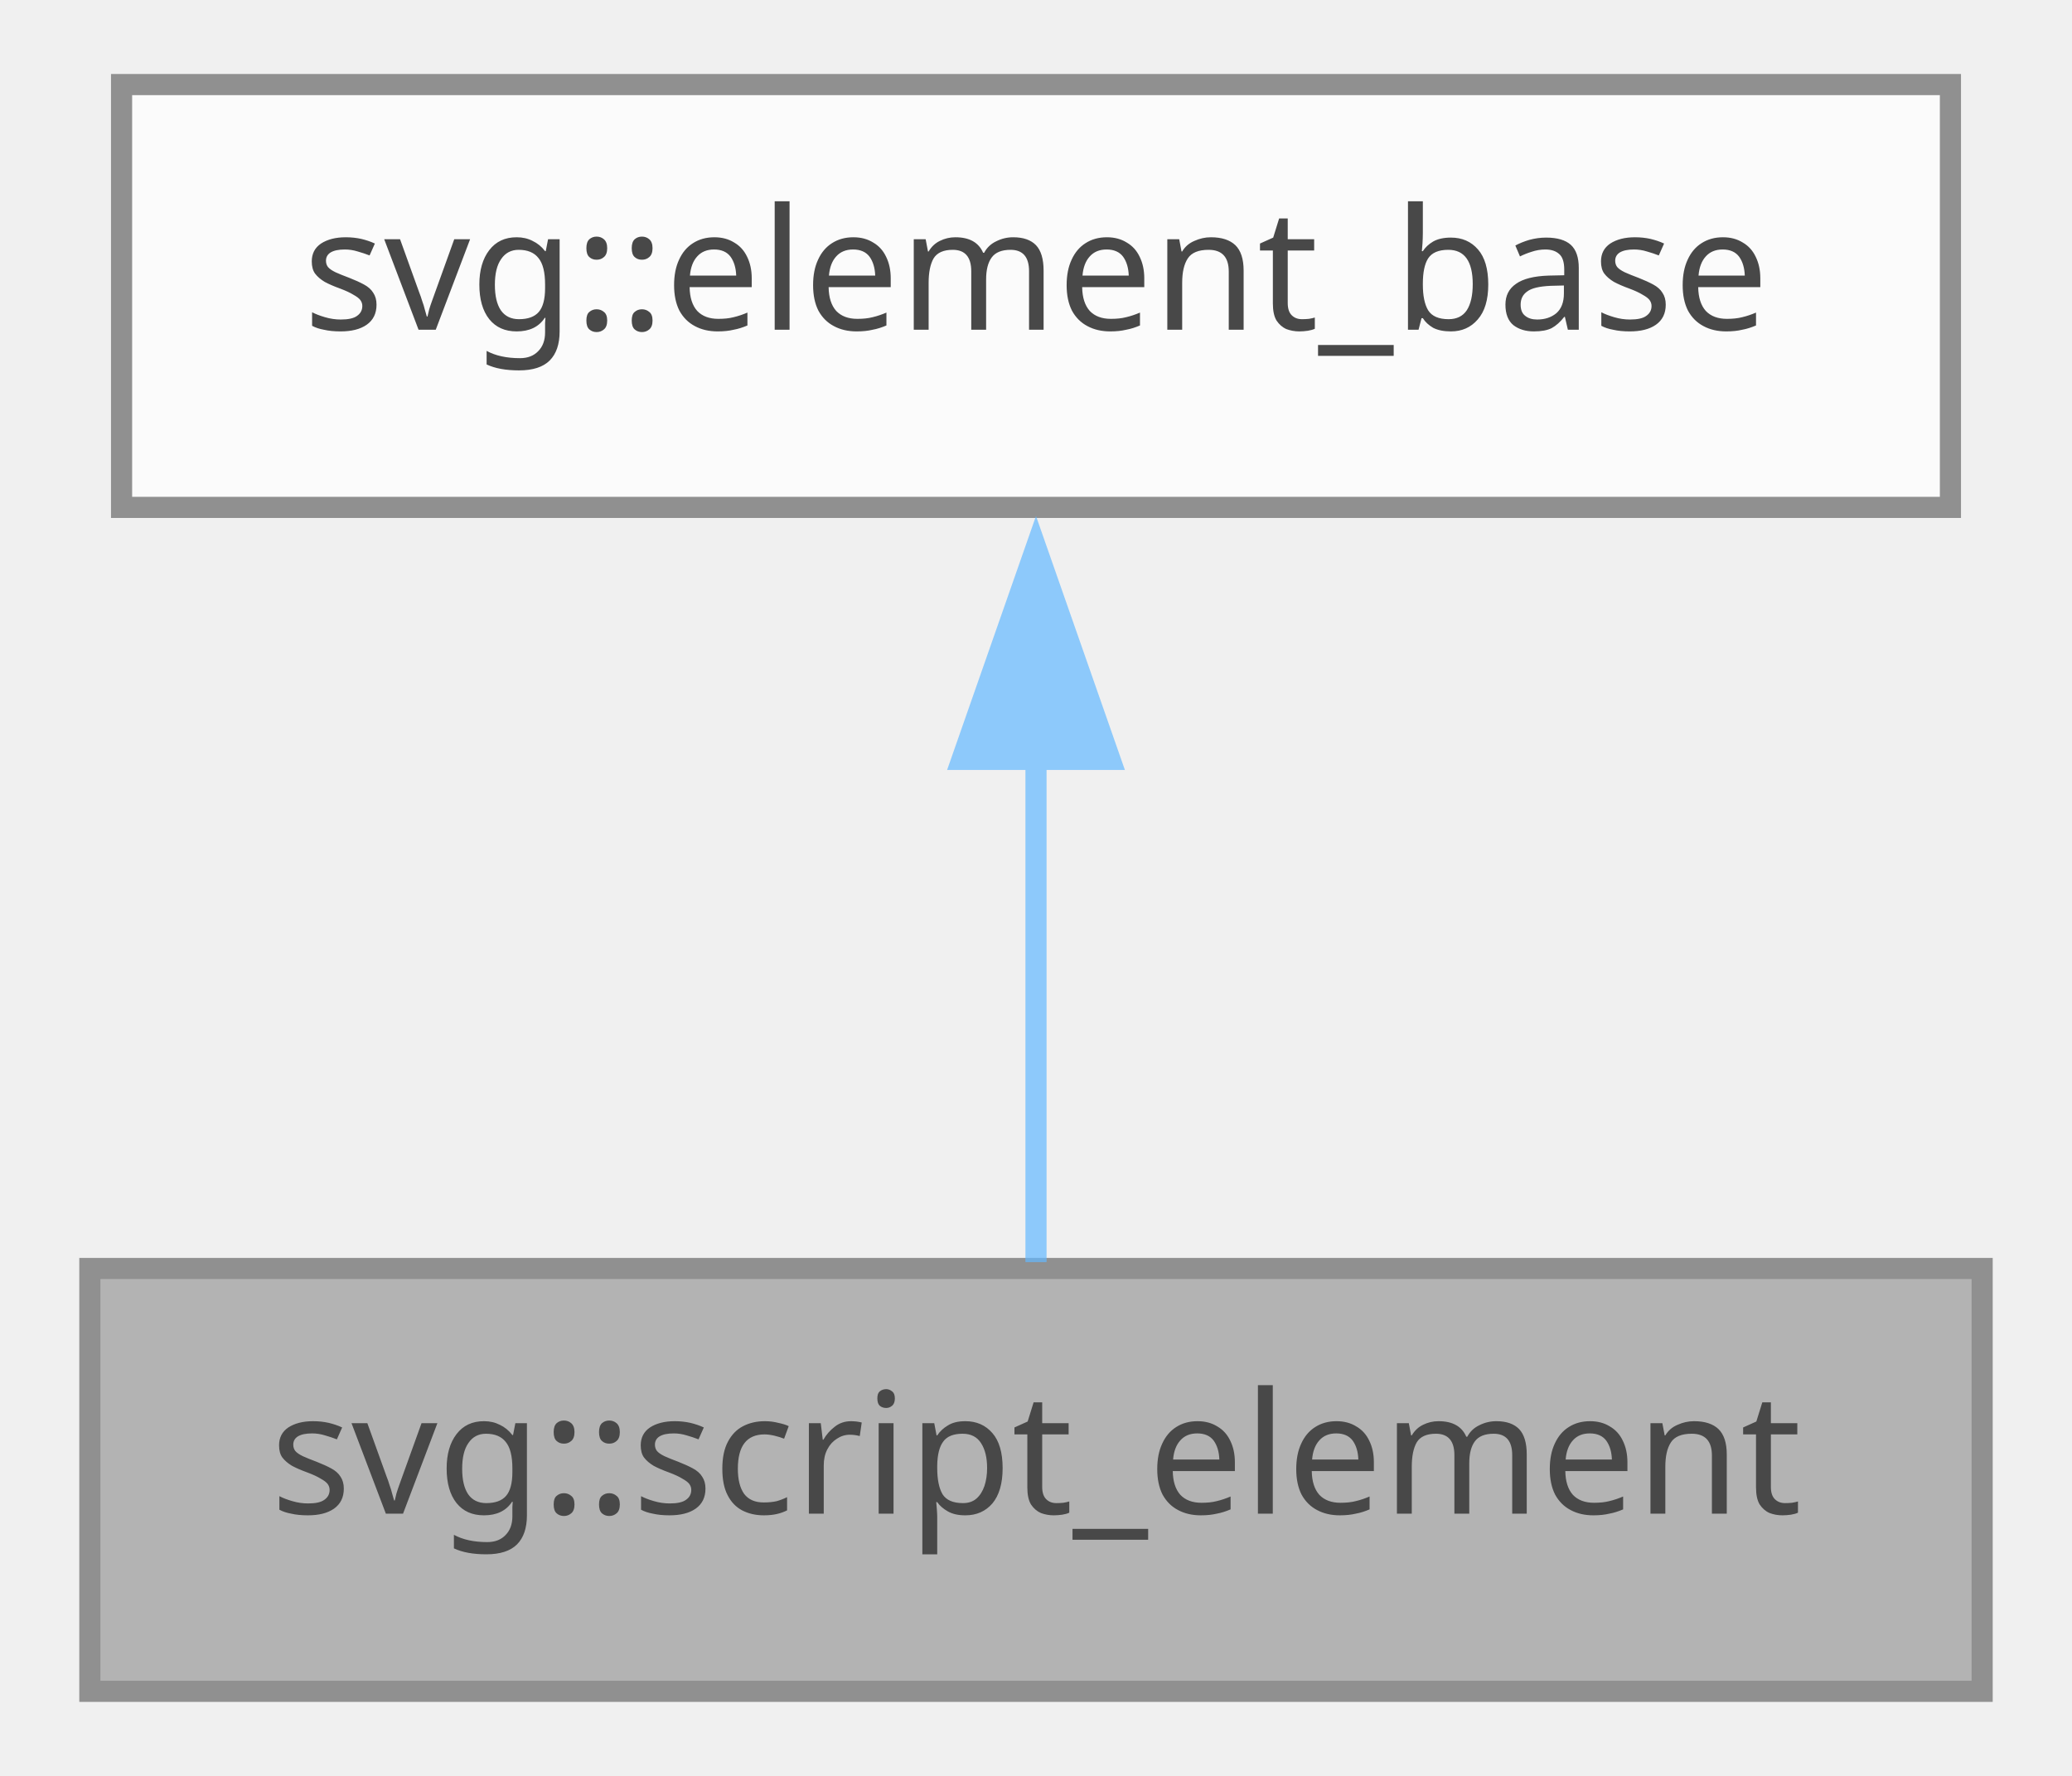
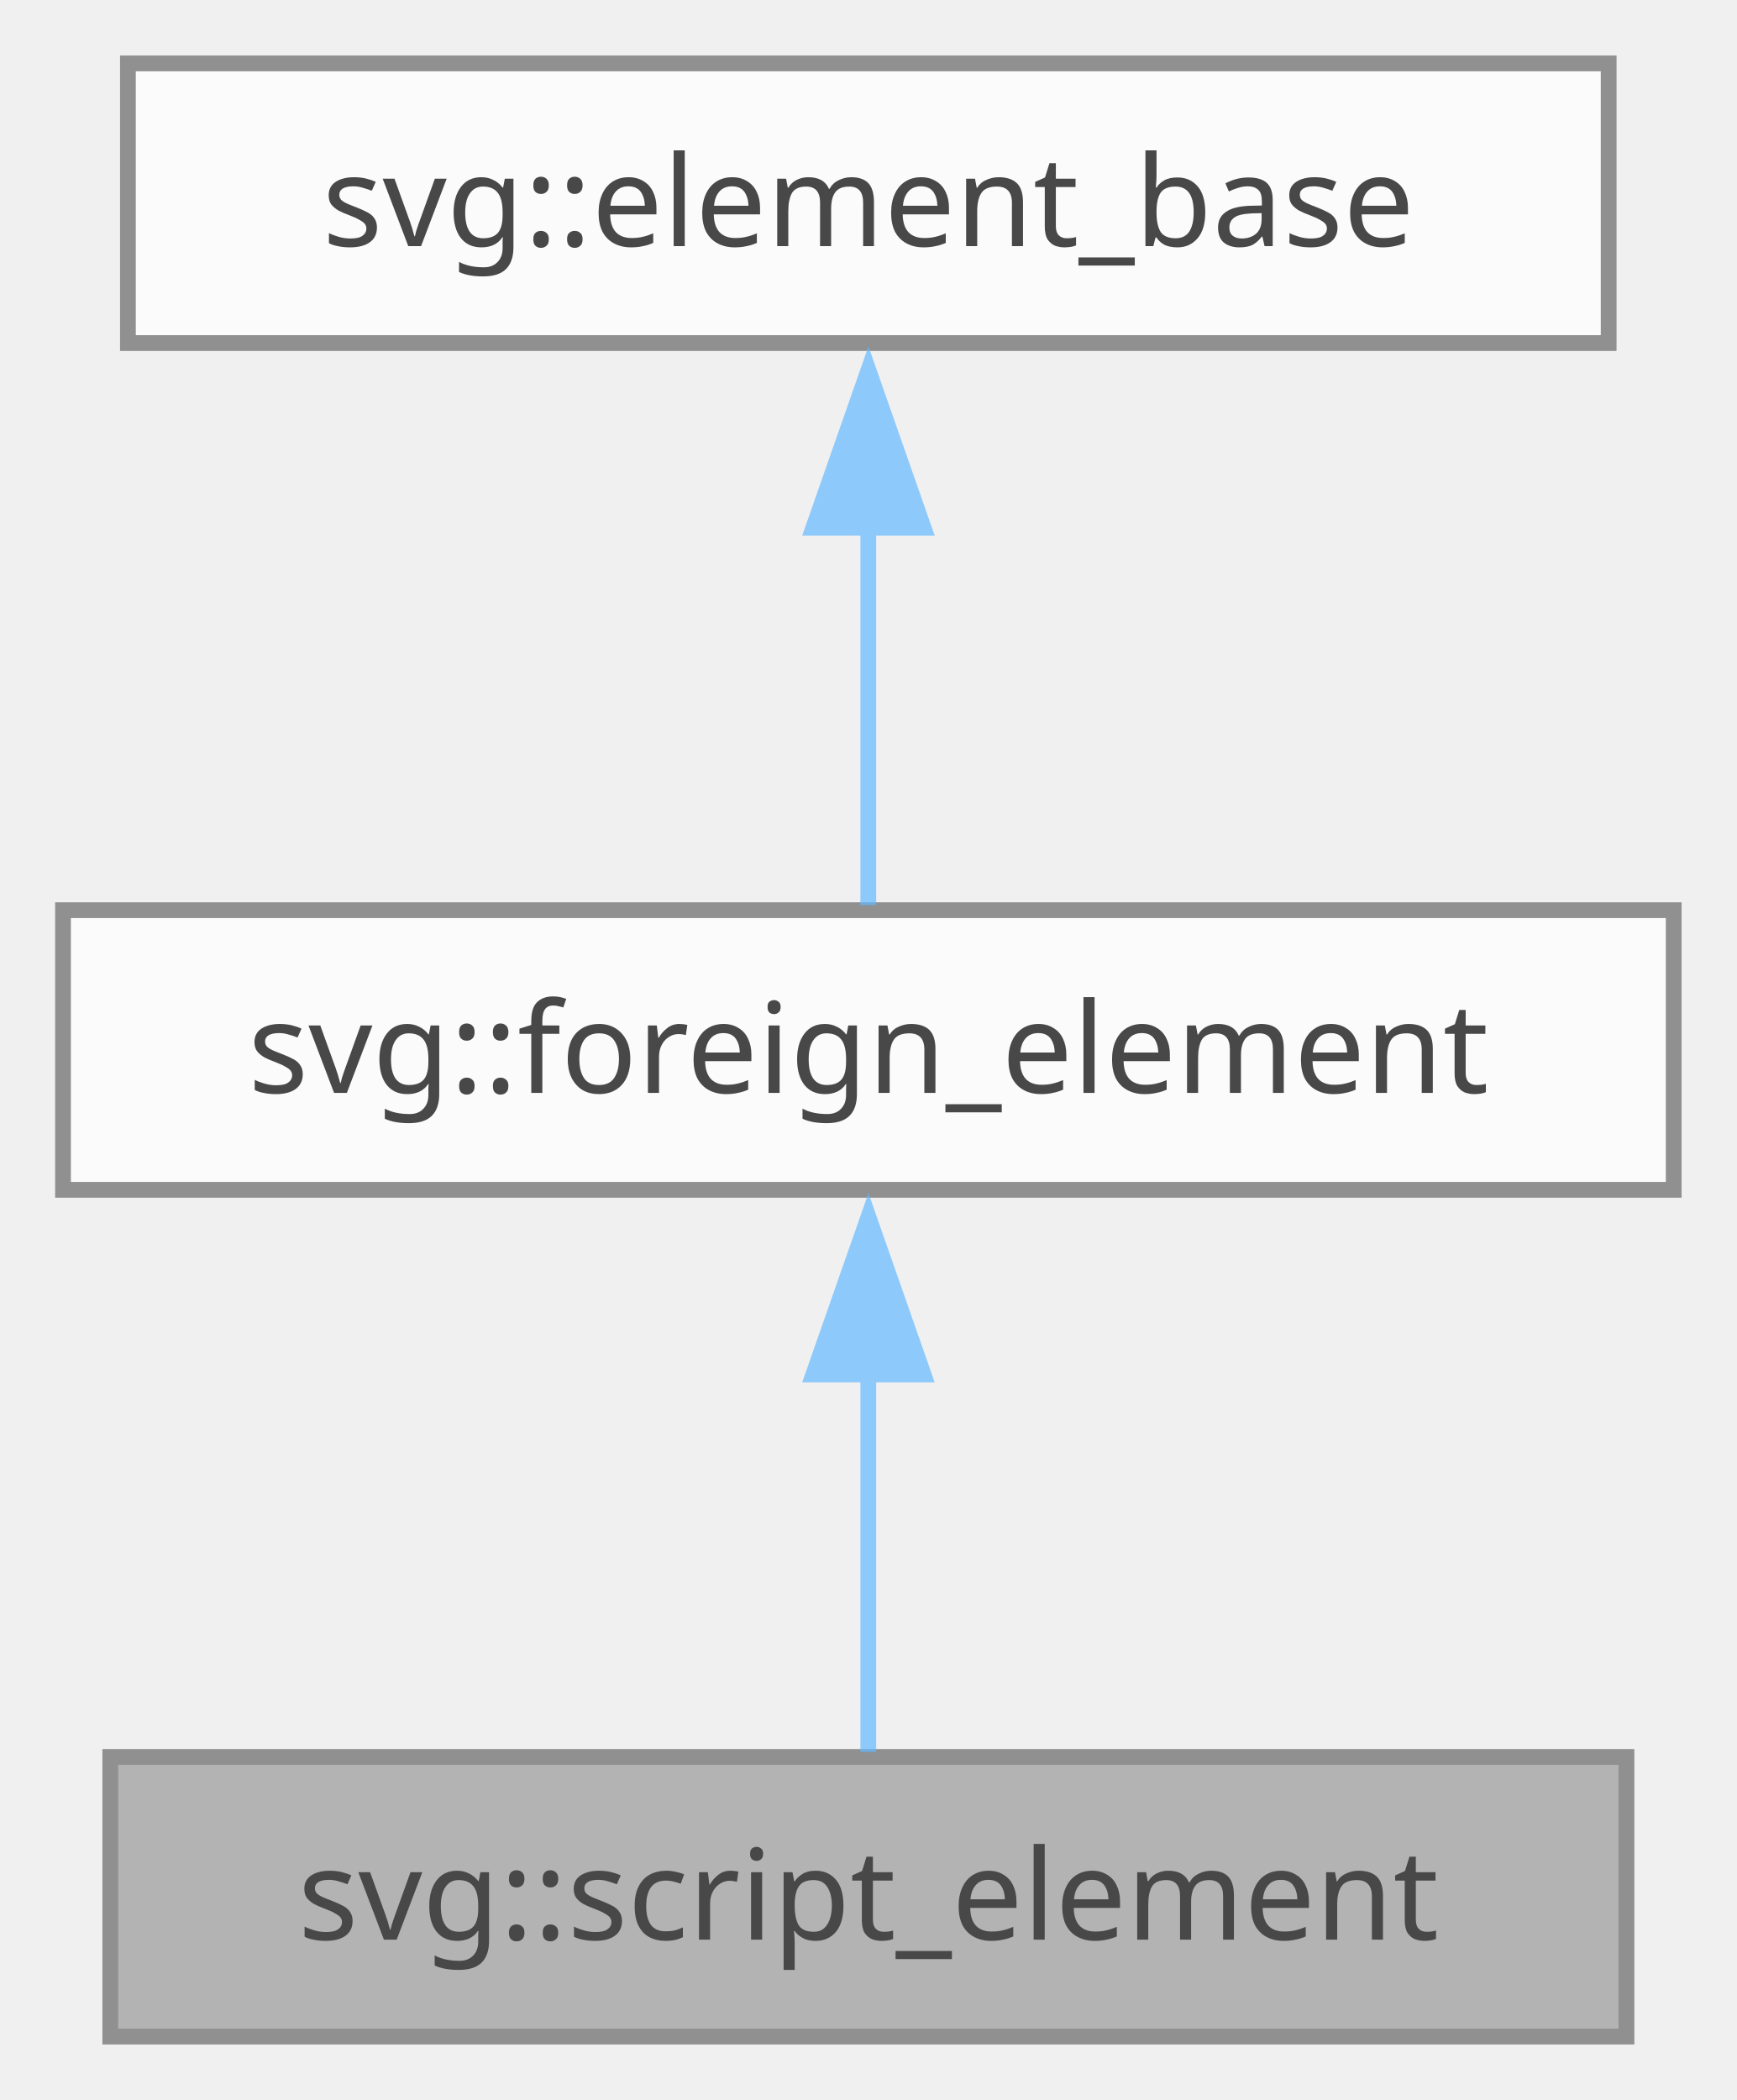
- <svg xmlns="http://www.w3.org/2000/svg" xmlns:xlink="http://www.w3.org/1999/xlink" width="98pt" height="84pt" viewBox="0.00 0.00 97.50 84.00">
+ <svg xmlns="http://www.w3.org/2000/svg" xmlns:xlink="http://www.w3.org/1999/xlink" width="110pt" height="133pt" viewBox="0.00 0.00 110.25 133.25">
  <svg id="main" version="1.1" xml:space="preserve">
    <style type="text/css">
.node, .edge {opacity: 0.7;}
.node.selected, .edge.selected {opacity: 1;}
.edge:hover path { stroke: red; }
.edge:hover polygon { stroke: red; fill: red; }
</style>
    <svg id="graph" class="graph">
-       <g id="graph0" class="graph" transform="scale(1 1) rotate(0) translate(4 80)">
+       <g id="graph0" class="graph" transform="scale(1 1) rotate(0) translate(4 129.25)">
        <g id="Node000001" class="node">
          <g id="a_Node000001">
            <a xlink:title=" ">
-               <polygon fill="#999999" stroke="#666666" points="89.5,-20 0,-20 0,0 89.5,0 89.5,-20" />
-               <text text-anchor="middle" x="44.75" y="-8.4" font-family="SourceSans" font-size="8.00">svg::script_element</text>
+               <polygon fill="#999999" stroke="#666666" points="99.25,-17.75 3,-17.75 3,0 99.25,0 99.25,-17.75" />
+               <text text-anchor="middle" x="51.12" y="-6.15" font-family="SourceSans" font-size="8.00">svg::script_element</text>
            </a>
          </g>
        </g>
        <g id="Node000002" class="node">
          <g id="a_Node000002">
-             <a xlink:href="group__elements.html#structsvg_1_1element__base" target="_top" xlink:title="Abstract base class for all SVG Elements.">
-               <polygon fill="white" stroke="#666666" points="88,-76 1.5,-76 1.5,-56 88,-56 88,-76" />
-               <text text-anchor="middle" x="44.75" y="-64.4" font-family="SourceSans" font-size="8.00">svg::element_base</text>
+             <a xlink:href="group__elements.html#structsvg_1_1foreign__element" target="_top" xlink:title=" ">
+               <polygon fill="white" stroke="#666666" points="102.25,-71.5 0,-71.5 0,-53.75 102.25,-53.75 102.25,-71.5" />
+               <text text-anchor="middle" x="51.12" y="-59.9" font-family="SourceSans" font-size="8.00">svg::foreign_element</text>
            </a>
          </g>
        </g>
        <g id="edge1_Node000001_Node000002" class="edge">
          <g id="a_edge1_Node000001_Node000002">
            <a xlink:title=" ">
-               <path fill="none" stroke="#63b8ff" d="M44.75,-44.13C44.75,-35.9 44.75,-26.85 44.75,-20.3" />
-               <polygon fill="#63b8ff" stroke="#63b8ff" points="41.25,-44.08 44.75,-54.08 48.25,-44.08 41.25,-44.08" />
+               <path fill="none" stroke="#63b8ff" d="M51.12,-42.11C51.12,-33.79 51.12,-24.53 51.12,-18.07" />
+               <polygon fill="#63b8ff" stroke="#63b8ff" points="47.63,-42.03 51.13,-52.03 54.63,-42.03 47.63,-42.03" />
+             </a>
+           </g>
+         </g>
+         <g id="Node000003" class="node">
+           <g id="a_Node000003">
+             <a xlink:href="group__elements.html#structsvg_1_1element__base" target="_top" xlink:title="Abstract base class for all SVG Elements.">
+               <polygon fill="white" stroke="#666666" points="98.12,-125.25 4.12,-125.25 4.12,-107.5 98.12,-107.5 98.12,-125.25" />
+               <text text-anchor="middle" x="51.12" y="-113.65" font-family="SourceSans" font-size="8.00">svg::element_base</text>
+             </a>
+           </g>
+         </g>
+         <g id="edge2_Node000002_Node000003" class="edge">
+           <g id="a_edge2_Node000002_Node000003">
+             <a xlink:title=" ">
+               <path fill="none" stroke="#63b8ff" d="M51.12,-95.86C51.12,-87.54 51.12,-78.28 51.12,-71.82" />
+               <polygon fill="#63b8ff" stroke="#63b8ff" points="47.63,-95.78 51.13,-105.78 54.63,-95.78 47.63,-95.78" />
            </a>
          </g>
        </g>
      </g>
    </svg>
  </svg>
  <style type="text/css">

[data-mouse-over-selected='false'] { opacity: 0.7; }
[data-mouse-over-selected='true']  { opacity: 1.0; }

</style>
</svg>
